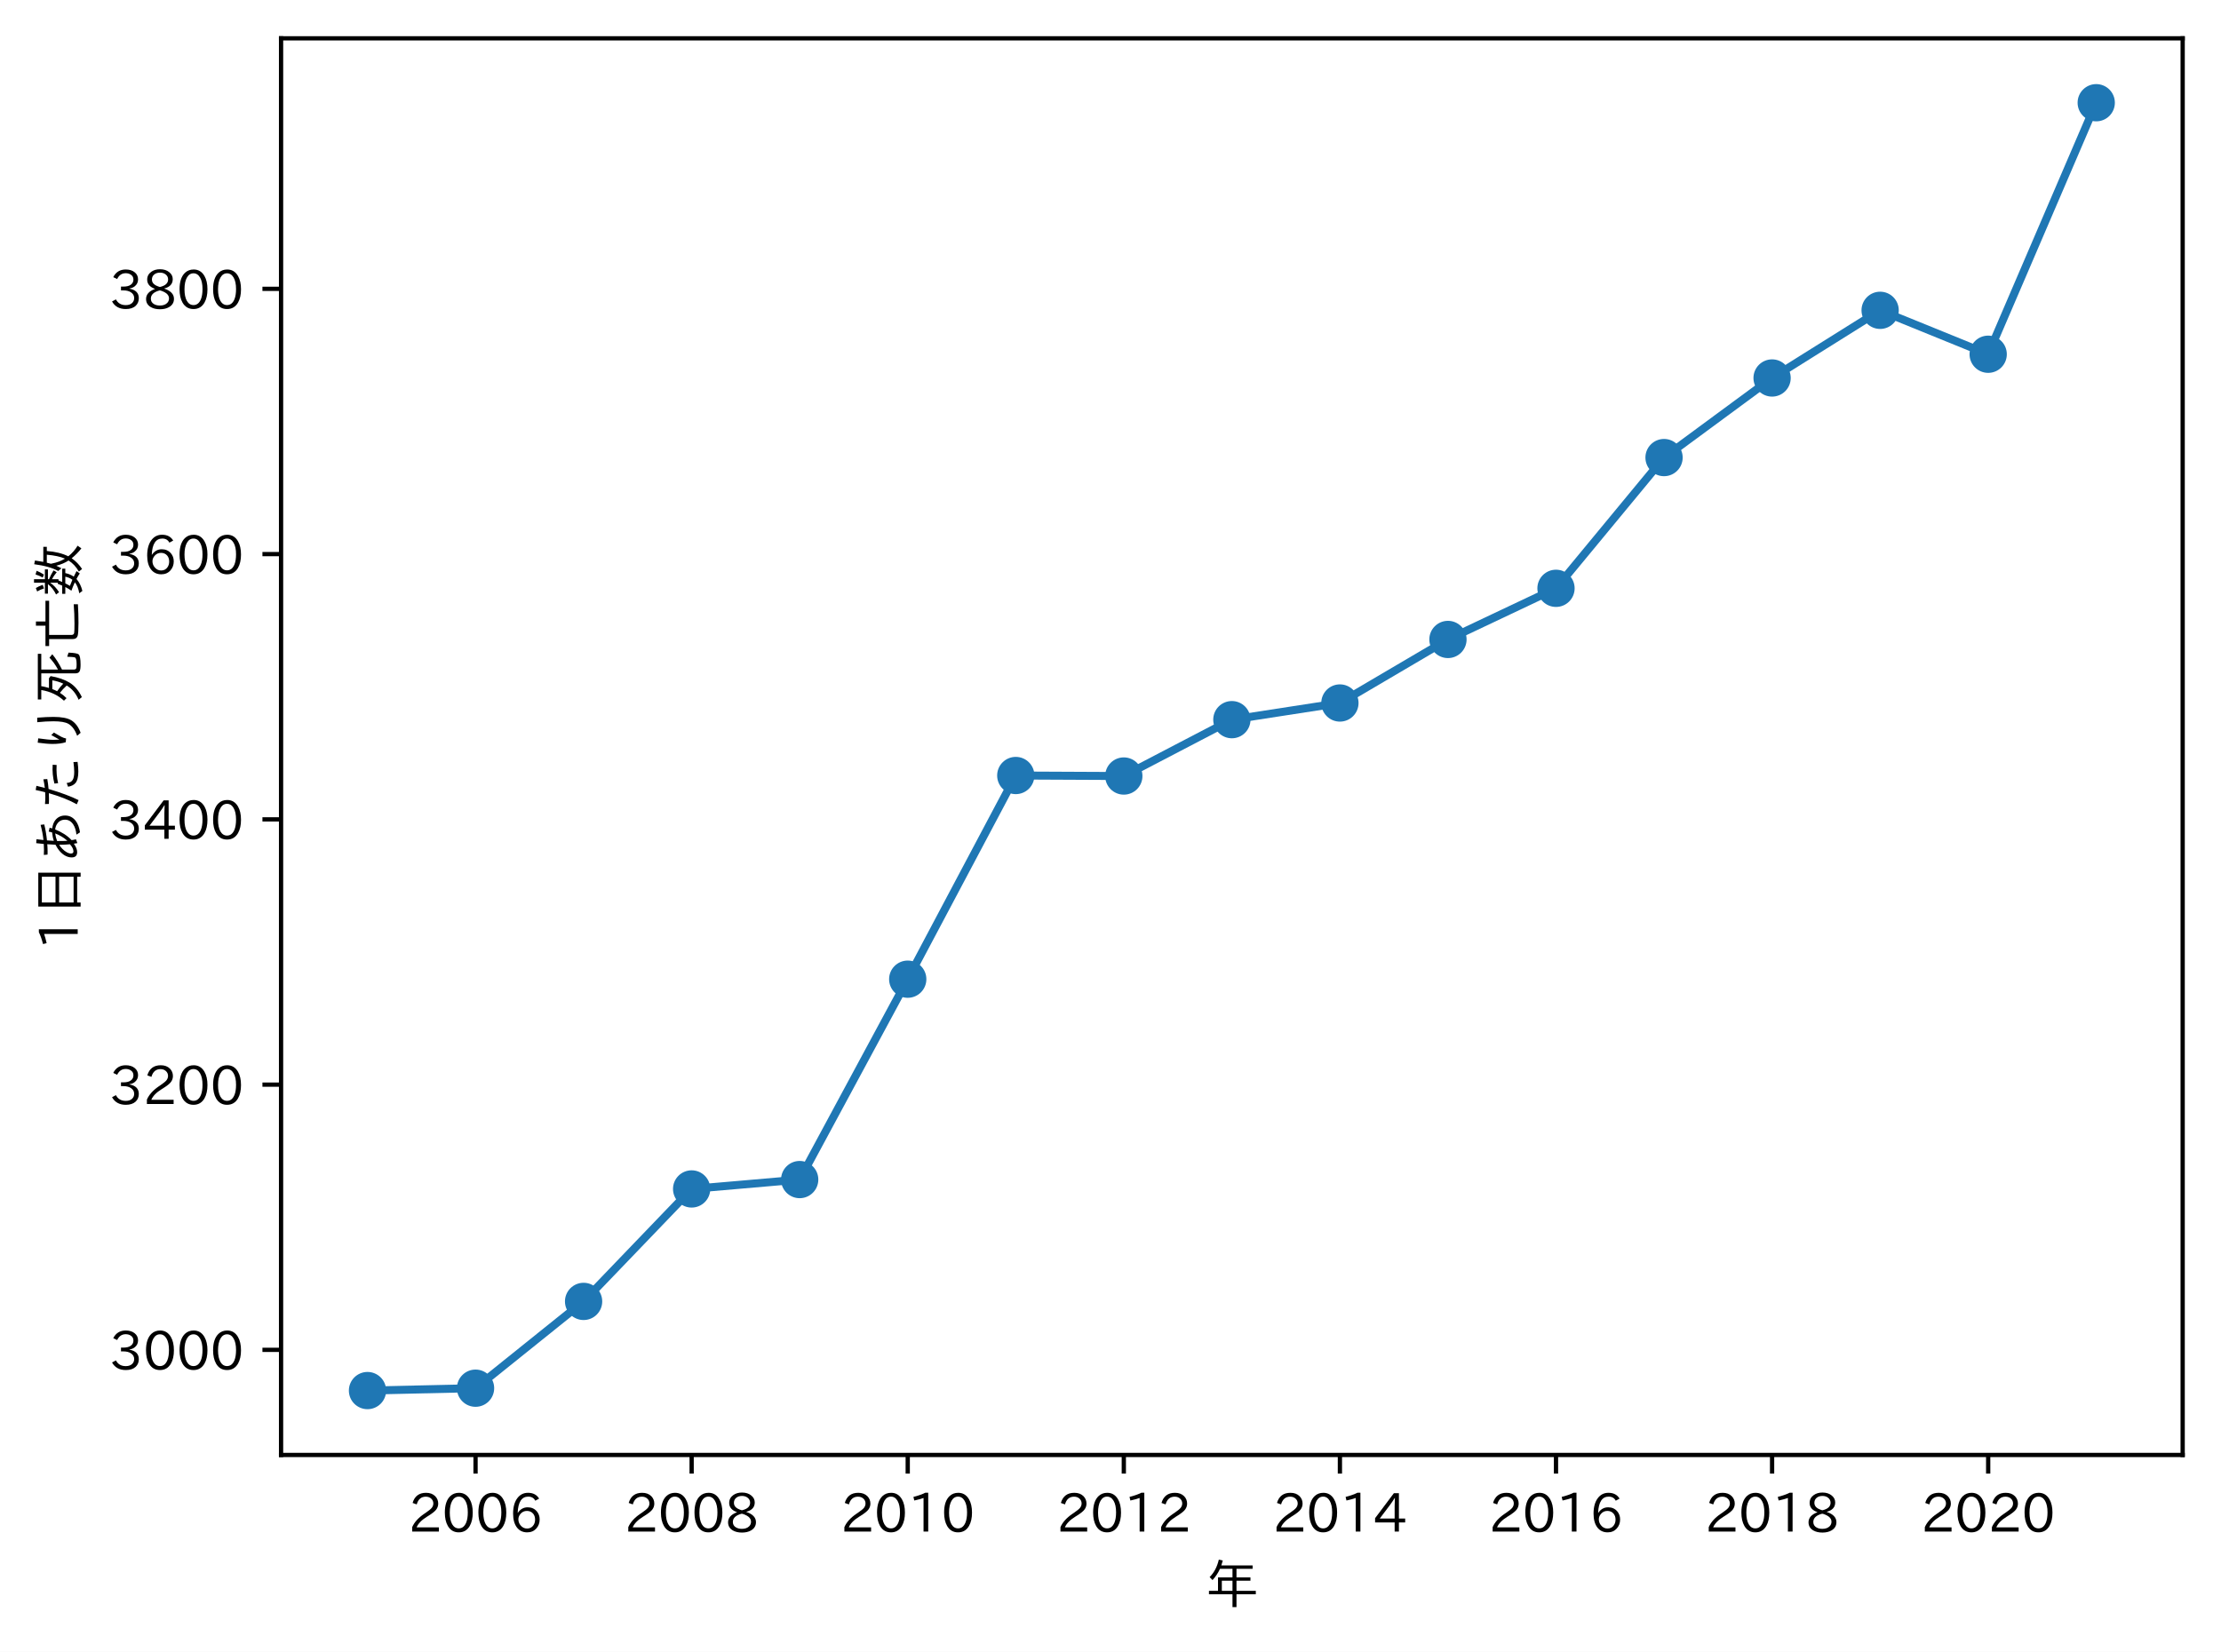
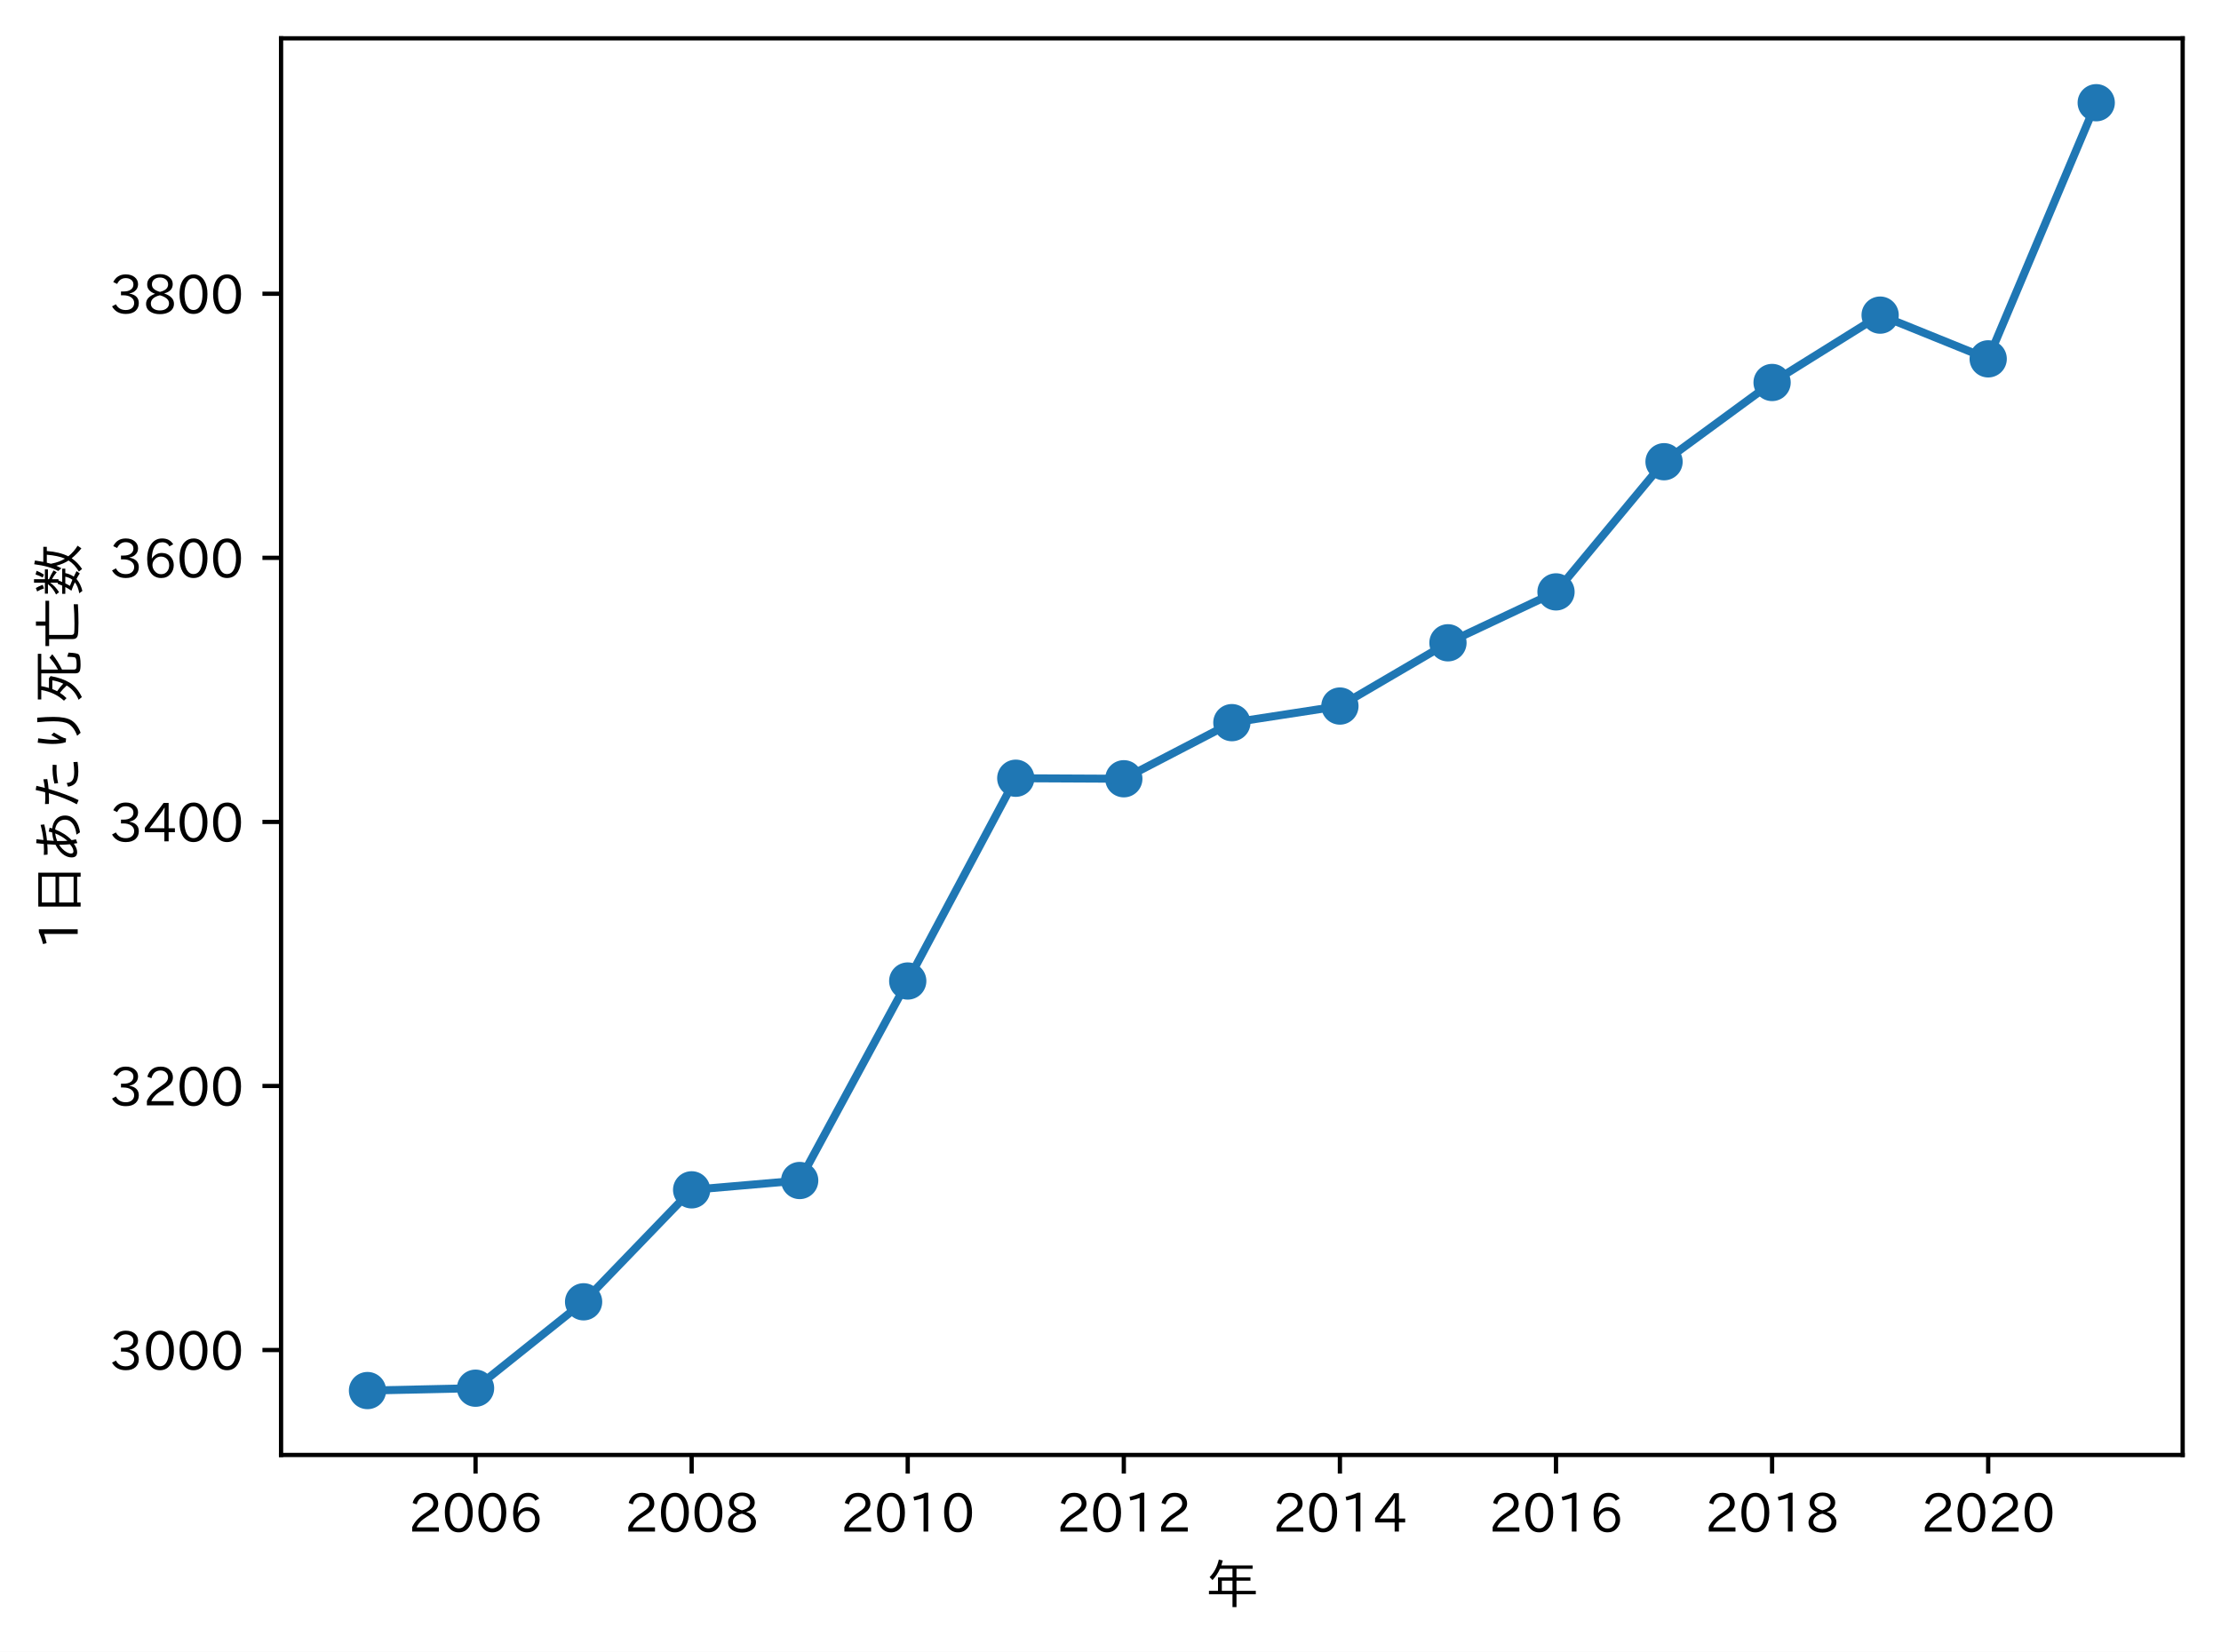
<svg xmlns="http://www.w3.org/2000/svg" xmlns:xlink="http://www.w3.org/1999/xlink" width="417.104pt" height="310.293pt" viewBox="0 0 417.104 310.293" version="1.1">
  <defs>
    <style type="text/css">*{stroke-linejoin: round; stroke-linecap: butt}</style>
  </defs>
  <g id="figure_1">
    <g id="patch_1">
      <path d="M 0 310.293  L 417.104 310.293  L 417.104 0  L 0 0  z " style="fill: #ffffff" />
    </g>
    <g id="axes_1">
      <g id="patch_2">
        <path d="M 52.784 273.312  L 409.904 273.312  L 409.904 7.2  L 52.784 7.2  z " style="fill: #ffffff" />
      </g>
      <g id="matplotlib.axis_1">
        <g id="xtick_1">
          <g id="line2d_1">
            <defs>
-               <path id="mafe848739e" d="M 0 0  L 0 3.5  " style="stroke: #000000; stroke-width: 0.8" />
+               <path id="m4558c33a85" d="M 0 0  L 0 3.5  " style="stroke: #000000; stroke-width: 0.8" />
            </defs>
            <g>
-               <use xlink:href="#mafe848739e" x="89.308" y="273.312" style="stroke: #000000; stroke-width: 0.8" />
+               <use xlink:href="#m4558c33a85" x="89.308" y="273.312" style="stroke: #000000; stroke-width: 0.8" />
            </g>
          </g>
          <g id="text_1">
            <g transform="translate(76.71114 287.8026)scale(0.1 -0.1)">
              <defs>
                <path id="IPAexGothic-32" d="M 3659 63  L 447 63  L 447 594  Q 825 1475 1894 2203  L 2072 2322  Q 2619 2697 2791 2906  Q 2988 3153 2988 3444  Q 2988 3772 2756 4003  Q 2500 4259 2084 4259  Q 1250 4259 991 3328  L 497 3506  Q 853 4725 2116 4725  Q 2806 4725 3216 4316  Q 3575 3947 3575 3425  Q 3575 3038 3344 2722  Q 3131 2416 2366 1938  L 2231 1856  Q 1256 1253 978 569  L 3659 569  L 3659 63  z " transform="scale(0.015625)" />
                <path id="IPAexGothic-30" d="M 2038 4725  Q 2881 4725 3334 3944  Q 3694 3325 3694 2344  Q 3694 1372 3334 741  Q 2888 -31 2016 -31  Q 1147 -31 700 741  Q 341 1372 341 2350  Q 341 3713 1000 4334  Q 1419 4725 2038 4725  z M 2016 4266  Q 1516 4266 1228 3759  Q 934 3247 934 2344  Q 934 1456 1222 947  Q 1513 447 2016 447  Q 2619 447 2909 1153  Q 3100 1622 3100 2375  Q 3100 3256 2806 3759  Q 2509 4266 2016 4266  z " transform="scale(0.015625)" />
                <path id="IPAexGothic-36" d="M 1056 2328  Q 1509 2981 2234 2981  Q 2906 2981 3316 2513  Q 3675 2106 3675 1522  Q 3675 884 3272 434  Q 2853 -31 2178 -31  Q 1375 -31 922 581  Q 481 1178 481 2228  Q 481 3425 1013 4109  Q 1494 4725 2272 4725  Q 3191 4725 3609 4025  L 3150 3775  Q 2894 4266 2300 4266  Q 1119 4266 1031 2328  L 1056 2328  z M 2141 2547  Q 1684 2547 1384 2206  Q 1116 1900 1116 1541  Q 1116 1156 1353 844  Q 1672 428 2159 428  Q 2669 428 2941 844  Q 3125 1128 3125 1503  Q 3125 1944 2881 2228  Q 2600 2547 2141 2547  z " transform="scale(0.015625)" />
              </defs>
              <use xlink:href="#IPAexGothic-32" />
              <use xlink:href="#IPAexGothic-30" x="62.988" />
              <use xlink:href="#IPAexGothic-30" x="125.977" />
              <use xlink:href="#IPAexGothic-36" x="188.965" />
            </g>
          </g>
        </g>
        <g id="xtick_2">
          <g id="line2d_2">
            <g>
-               <use xlink:href="#mafe848739e" x="129.89" y="273.312" style="stroke: #000000; stroke-width: 0.8" />
+               <use xlink:href="#m4558c33a85" x="129.89" y="273.312" style="stroke: #000000; stroke-width: 0.8" />
            </g>
          </g>
          <g id="text_2">
            <g transform="translate(117.293 287.8026)scale(0.1 -0.1)">
              <defs>
                <path id="IPAexGothic-38" d="M 2541 2425  Q 3700 2031 3700 1197  Q 3700 541 3100 197  Q 2663 -56 2016 -56  Q 1366 -56 928 197  Q 347 531 347 1178  Q 347 1988 1409 2381  L 1409 2400  Q 481 2734 481 3509  Q 481 4100 981 4456  Q 1406 4756 2019 4756  Q 2703 4756 3131 4403  Q 3553 4069 3553 3566  Q 3553 2706 2541 2444  L 2541 2425  z M 2022 2625  Q 2997 2856 2997 3528  Q 2997 3916 2675 4150  Q 2413 4347 2016 4347  Q 1606 4347 1331 4128  Q 1050 3897 1050 3522  Q 1050 3150 1350 2925  Q 1494 2809 1722 2722  Q 1984 2616 2022 2625  z M 1978 2209  Q 922 1931 922 1216  Q 922 775 1313 556  Q 1606 391 2009 391  Q 2575 391 2881 697  Q 3106 922 3106 1250  Q 3106 1594 2794 1850  Q 2609 1994 2350 2100  Q 2047 2222 1978 2209  z " transform="scale(0.015625)" />
              </defs>
              <use xlink:href="#IPAexGothic-32" />
              <use xlink:href="#IPAexGothic-30" x="62.988" />
              <use xlink:href="#IPAexGothic-30" x="125.977" />
              <use xlink:href="#IPAexGothic-38" x="188.965" />
            </g>
          </g>
        </g>
        <g id="xtick_3">
          <g id="line2d_3">
            <g>
-               <use xlink:href="#mafe848739e" x="170.472" y="273.312" style="stroke: #000000; stroke-width: 0.8" />
+               <use xlink:href="#m4558c33a85" x="170.472" y="273.312" style="stroke: #000000; stroke-width: 0.8" />
            </g>
          </g>
          <g id="text_3">
            <g transform="translate(157.8748 287.8026)scale(0.1 -0.1)">
              <defs>
                <path id="IPAexGothic-31" d="M 2463 63  L 1900 63  L 1900 4103  Q 1372 3922 788 3797  L 684 4231  Q 1519 4441 2106 4731  L 2463 4731  L 2463 63  z " transform="scale(0.015625)" />
              </defs>
              <use xlink:href="#IPAexGothic-32" />
              <use xlink:href="#IPAexGothic-30" x="62.988" />
              <use xlink:href="#IPAexGothic-31" x="125.977" />
              <use xlink:href="#IPAexGothic-30" x="188.965" />
            </g>
          </g>
        </g>
        <g id="xtick_4">
          <g id="line2d_4">
            <g>
-               <use xlink:href="#mafe848739e" x="211.053" y="273.312" style="stroke: #000000; stroke-width: 0.8" />
+               <use xlink:href="#m4558c33a85" x="211.053" y="273.312" style="stroke: #000000; stroke-width: 0.8" />
            </g>
          </g>
          <g id="text_4">
            <g transform="translate(198.4566 287.8026)scale(0.1 -0.1)">
              <use xlink:href="#IPAexGothic-32" />
              <use xlink:href="#IPAexGothic-30" x="62.988" />
              <use xlink:href="#IPAexGothic-31" x="125.977" />
              <use xlink:href="#IPAexGothic-32" x="188.965" />
            </g>
          </g>
        </g>
        <g id="xtick_5">
          <g id="line2d_5">
            <g>
-               <use xlink:href="#mafe848739e" x="251.635" y="273.312" style="stroke: #000000; stroke-width: 0.8" />
+               <use xlink:href="#m4558c33a85" x="251.635" y="273.312" style="stroke: #000000; stroke-width: 0.8" />
            </g>
          </g>
          <g id="text_5">
            <g transform="translate(239.0384 287.8026)scale(0.1 -0.1)">
              <defs>
                <path id="IPAexGothic-34" d="M 3813 1159  L 3059 1159  L 3059 63  L 2547 63  L 2547 1159  L 197 1159  L 197 1672  L 2456 4678  L 3059 4678  L 3059 1634  L 3813 1634  L 3813 1159  z M 2578 4109  L 2559 4109  Q 2278 3656 2003 3284  L 759 1634  L 2547 1634  L 2547 3144  Q 2547 3481 2578 4109  z " transform="scale(0.015625)" />
              </defs>
              <use xlink:href="#IPAexGothic-32" />
              <use xlink:href="#IPAexGothic-30" x="62.988" />
              <use xlink:href="#IPAexGothic-31" x="125.977" />
              <use xlink:href="#IPAexGothic-34" x="188.965" />
            </g>
          </g>
        </g>
        <g id="xtick_6">
          <g id="line2d_6">
            <g>
-               <use xlink:href="#mafe848739e" x="292.217" y="273.312" style="stroke: #000000; stroke-width: 0.8" />
+               <use xlink:href="#m4558c33a85" x="292.217" y="273.312" style="stroke: #000000; stroke-width: 0.8" />
            </g>
          </g>
          <g id="text_6">
            <g transform="translate(279.6202 287.8026)scale(0.1 -0.1)">
              <use xlink:href="#IPAexGothic-32" />
              <use xlink:href="#IPAexGothic-30" x="62.988" />
              <use xlink:href="#IPAexGothic-31" x="125.977" />
              <use xlink:href="#IPAexGothic-36" x="188.965" />
            </g>
          </g>
        </g>
        <g id="xtick_7">
          <g id="line2d_7">
            <g>
-               <use xlink:href="#mafe848739e" x="332.799" y="273.312" style="stroke: #000000; stroke-width: 0.8" />
+               <use xlink:href="#m4558c33a85" x="332.799" y="273.312" style="stroke: #000000; stroke-width: 0.8" />
            </g>
          </g>
          <g id="text_7">
            <g transform="translate(320.202 287.8026)scale(0.1 -0.1)">
              <use xlink:href="#IPAexGothic-32" />
              <use xlink:href="#IPAexGothic-30" x="62.988" />
              <use xlink:href="#IPAexGothic-31" x="125.977" />
              <use xlink:href="#IPAexGothic-38" x="188.965" />
            </g>
          </g>
        </g>
        <g id="xtick_8">
          <g id="line2d_8">
            <g>
-               <use xlink:href="#mafe848739e" x="373.381" y="273.312" style="stroke: #000000; stroke-width: 0.8" />
+               <use xlink:href="#m4558c33a85" x="373.381" y="273.312" style="stroke: #000000; stroke-width: 0.8" />
            </g>
          </g>
          <g id="text_8">
            <g transform="translate(360.7839 287.8026)scale(0.1 -0.1)">
              <use xlink:href="#IPAexGothic-32" />
              <use xlink:href="#IPAexGothic-30" x="62.988" />
              <use xlink:href="#IPAexGothic-32" x="125.977" />
              <use xlink:href="#IPAexGothic-30" x="188.965" />
            </g>
          </g>
        </g>
        <g id="text_9">
          <g transform="translate(226.3444 301.1932)scale(0.1 -0.1)">
            <defs>
              <path id="IPAexGothic-5e74" d="M 1772 4159  Q 1444 3422 875 2803  L 528 3166  Q 1322 3941 1631 5259  L 2109 5156  Q 1994 4759 1931 4563  L 5694 4563  L 5694 4159  L 3756 4159  L 3756 3128  L 5434 3128  L 5434 2725  L 3756 2725  L 3756 1509  L 6078 1509  L 6078 1094  L 3756 1094  L 3756 -450  L 3275 -450  L 3275 1094  L 447 1094  L 447 1509  L 1534 1509  L 1534 3128  L 3275 3128  L 3275 4159  L 1772 4159  z M 3275 2725  L 1994 2725  L 1994 1509  L 3275 1509  L 3275 2725  z " transform="scale(0.015625)" />
            </defs>
            <use xlink:href="#IPAexGothic-5e74" />
          </g>
        </g>
      </g>
      <g id="matplotlib.axis_2">
        <g id="ytick_1">
          <g id="line2d_9">
            <defs>
-               <path id="m73c80a53b0" d="M 0 0  L -3.5 0  " style="stroke: #000000; stroke-width: 0.8" />
+               <path id="m8e93cafe8f" d="M 0 0  L -3.5 0  " style="stroke: #000000; stroke-width: 0.8" />
            </defs>
            <g>
-               <use xlink:href="#m73c80a53b0" x="52.784" y="253.569" style="stroke: #000000; stroke-width: 0.8" />
+               <use xlink:href="#m8e93cafe8f" x="52.784" y="253.603" style="stroke: #000000; stroke-width: 0.8" />
            </g>
          </g>
          <g id="text_10">
-             <g transform="translate(20.59062 257.3139)scale(0.1 -0.1)">
+             <g transform="translate(20.59062 257.3479)scale(0.1 -0.1)">
              <defs>
                <path id="IPAexGothic-33" d="M 2381 2419  Q 3506 2216 3506 1278  Q 3506 716 3128 356  Q 2709 -31 1944 -31  Q 797 -31 288 881  L 756 1131  Q 1109 441 1938 441  Q 2425 441 2694 691  Q 2950 928 2950 1291  Q 2950 1719 2566 1978  Q 2216 2213 1644 2213  L 1363 2213  L 1363 2669  L 1656 2669  Q 2231 2669 2534 2888  Q 2859 3119 2859 3509  Q 2859 3934 2494 4138  Q 2259 4278 1931 4278  Q 1238 4278 903 3578  L 434 3803  Q 897 4725 1938 4725  Q 2597 4725 3006 4394  Q 3416 4069 3416 3534  Q 3416 3028 3019 2706  Q 2763 2500 2381 2444  L 2381 2419  z " transform="scale(0.015625)" />
              </defs>
              <use xlink:href="#IPAexGothic-33" />
              <use xlink:href="#IPAexGothic-30" x="62.988" />
              <use xlink:href="#IPAexGothic-30" x="125.977" />
              <use xlink:href="#IPAexGothic-30" x="188.965" />
            </g>
          </g>
        </g>
        <g id="ytick_2">
          <g id="line2d_10">
            <g>
-               <use xlink:href="#m73c80a53b0" x="52.784" y="203.742" style="stroke: #000000; stroke-width: 0.8" />
+               <use xlink:href="#m8e93cafe8f" x="52.784" y="203.997" style="stroke: #000000; stroke-width: 0.8" />
            </g>
          </g>
          <g id="text_11">
-             <g transform="translate(20.59062 207.487)scale(0.1 -0.1)">
+             <g transform="translate(20.59062 207.7425)scale(0.1 -0.1)">
              <use xlink:href="#IPAexGothic-33" />
              <use xlink:href="#IPAexGothic-32" x="62.988" />
              <use xlink:href="#IPAexGothic-30" x="125.977" />
              <use xlink:href="#IPAexGothic-30" x="188.965" />
            </g>
          </g>
        </g>
        <g id="ytick_3">
          <g id="line2d_11">
            <g>
-               <use xlink:href="#m73c80a53b0" x="52.784" y="153.915" style="stroke: #000000; stroke-width: 0.8" />
+               <use xlink:href="#m8e93cafe8f" x="52.784" y="154.392" style="stroke: #000000; stroke-width: 0.8" />
            </g>
          </g>
          <g id="text_12">
-             <g transform="translate(20.59062 157.66)scale(0.1 -0.1)">
+             <g transform="translate(20.59062 158.1371)scale(0.1 -0.1)">
              <use xlink:href="#IPAexGothic-33" />
              <use xlink:href="#IPAexGothic-34" x="62.988" />
              <use xlink:href="#IPAexGothic-30" x="125.977" />
              <use xlink:href="#IPAexGothic-30" x="188.965" />
            </g>
          </g>
        </g>
        <g id="ytick_4">
          <g id="line2d_12">
            <g>
-               <use xlink:href="#m73c80a53b0" x="52.784" y="104.088" style="stroke: #000000; stroke-width: 0.8" />
+               <use xlink:href="#m8e93cafe8f" x="52.784" y="104.786" style="stroke: #000000; stroke-width: 0.8" />
            </g>
          </g>
          <g id="text_13">
-             <g transform="translate(20.59062 107.8331)scale(0.1 -0.1)">
+             <g transform="translate(20.59062 108.5318)scale(0.1 -0.1)">
              <use xlink:href="#IPAexGothic-33" />
              <use xlink:href="#IPAexGothic-36" x="62.988" />
              <use xlink:href="#IPAexGothic-30" x="125.977" />
              <use xlink:href="#IPAexGothic-30" x="188.965" />
            </g>
          </g>
        </g>
        <g id="ytick_5">
          <g id="line2d_13">
            <g>
-               <use xlink:href="#m73c80a53b0" x="52.784" y="54.261" style="stroke: #000000; stroke-width: 0.8" />
+               <use xlink:href="#m8e93cafe8f" x="52.784" y="55.181" style="stroke: #000000; stroke-width: 0.8" />
            </g>
          </g>
          <g id="text_14">
-             <g transform="translate(20.59062 58.00617)scale(0.1 -0.1)">
+             <g transform="translate(20.59062 58.92639)scale(0.1 -0.1)">
              <use xlink:href="#IPAexGothic-33" />
              <use xlink:href="#IPAexGothic-38" x="62.988" />
              <use xlink:href="#IPAexGothic-30" x="125.977" />
              <use xlink:href="#IPAexGothic-30" x="188.965" />
            </g>
          </g>
        </g>
        <g id="text_15">
          <g transform="translate(14.69063 178.4052)rotate(-90)scale(0.1 -0.1)">
            <defs>
              <path id="IPAexGothic-65e5" d="M 5231 4800  L 5231 -288  L 4744 -288  L 4744 128  L 1647 128  L 1647 -288  L 1159 -288  L 1159 4800  L 5231 4800  z M 1647 4372  L 1647 2731  L 4744 2731  L 4744 4372  L 1647 4372  z M 1647 2297  L 1647 556  L 4744 556  L 4744 2297  L 1647 2297  z " transform="scale(0.015625)" />
              <path id="IPAexGothic-3042" d="M 966 4134  Q 1228 4116 1550 4116  Q 1934 4116 2284 4141  Q 2297 4247 2319 4453  Q 2369 4872 2381 5050  L 2853 5019  Q 2794 4547 2759 4178  Q 3672 4275 4581 4525  L 4634 4084  Q 3750 3863 2713 3756  Q 2675 3378 2663 2931  Q 3088 3084 3669 3138  Q 3738 3325 3763 3547  L 4238 3438  Q 4188 3219 4153 3128  Q 4797 3041 5166 2741  Q 5703 2297 5703 1581  Q 5703 794 5056 300  Q 4559 -84 3681 -213  L 3406 213  Q 4169 297 4622 594  Q 5203 969 5203 1588  Q 5203 2216 4672 2553  Q 4413 2725 4025 2772  Q 3550 1556 2747 800  Q 2766 584 2847 275  L 2388 103  Q 2369 191 2316 525  Q 1756 128 1300 128  Q 666 128 666 794  Q 666 1244 950 1691  Q 1216 2100 1678 2425  Q 1834 2541 2194 2731  Q 2206 3159 2253 3719  Q 1772 3681 1338 3681  Q 1106 3681 1006 3688  L 966 4134  z M 2188 2291  Q 1966 2169 1703 1913  Q 1431 1650 1272 1353  Q 1144 1109 1134 922  Q 1119 575 1384 575  Q 1788 575 2247 997  Q 2197 1497 2188 2291  z M 3553 2772  Q 3038 2700 2638 2534  Q 2638 1734 2663 1300  Q 3231 1931 3553 2772  z " transform="scale(0.015625)" />
              <path id="IPAexGothic-305f" d="M 684 3994  Q 1138 3953 1556 3953  Q 1797 3953 2106 3975  Q 2266 4594 2369 5113  L 2875 5025  Q 2806 4731 2619 4013  Q 3209 4084 3656 4191  L 3688 3719  Q 3109 3613 2497 3566  Q 1822 1294 1153 -44  L 653 172  Q 1406 1500 1991 3531  Q 1634 3513 1256 3513  Q 1106 3513 697 3525  L 684 3994  z M 5753 78  Q 5059 -13 4597 -13  Q 3619 -13 3206 334  Q 2866 625 2766 1222  L 3213 1388  Q 3247 1069 3347 903  Q 3425 775 3578 672  Q 3866 481 4556 481  Q 5009 481 5728 575  L 5753 78  z M 3144 2859  Q 4216 3147 5409 3072  L 5381 2597  L 5356 2597  Q 4263 2663 3194 2419  L 3144 2859  z " transform="scale(0.015625)" />
              <path id="IPAexGothic-308a" d="M 2878 2925  Q 2503 2294 2372 2041  Q 2222 1750 2163 1459  L 1716 1503  Q 1509 2131 1509 3091  Q 1509 3744 1663 4872  L 2181 4806  Q 2003 3541 2003 3016  Q 2003 2613 2028 2259  Q 2109 2413 2313 2766  Q 2484 3063 2578 3238  L 2878 2925  z M 2488 128  Q 3534 503 3928 1184  Q 4234 1713 4234 2975  Q 4234 3872 4122 4928  L 4666 4928  Q 4759 3794 4759 2975  Q 4759 1516 4356 844  Q 3913 103 2853 -288  L 2488 128  z " transform="scale(0.015625)" />
              <path id="IPAexGothic-6b7b" d="M 2134 1381  Q 1691 1863 1256 2200  Q 997 1788 616 1406  L 309 1713  Q 1325 2825 1584 4403  L 1591 4441  L 456 4441  L 456 4856  L 5947 4856  L 5947 4441  L 4053 4441  L 4053 2431  Q 4888 2881 5478 3456  L 5894 3116  Q 5109 2469 4053 1950  L 4053 516  Q 4053 275 4238 225  Q 4378 194 4684 194  Q 5428 194 5506 397  Q 5575 591 5594 1325  L 6088 1163  Q 6050 141 5869 -56  Q 5666 -281 4628 -281  Q 4063 -281 3841 -166  Q 3594 -41 3594 356  L 3594 4441  L 2050 4441  Q 2041 4400 2031 4300  Q 1978 4000 1838 3519  L 3003 3519  L 3266 3322  Q 3028 1938 2472 1028  Q 1906 119 738 -438  L 419 -47  Q 1541 413 2134 1381  z M 2356 1797  Q 2647 2425 2759 3116  L 1703 3116  Q 1603 2844 1450 2534  Q 1966 2188 2356 1797  z " transform="scale(0.015625)" />
              <path id="IPAexGothic-4ea1" d="M 1813 3497  L 1813 819  Q 1813 538 2056 488  Q 2269 450 3194 450  Q 4369 450 5506 544  L 5506 38  Q 4391 -31 3259 -31  Q 2013 -31 1697 72  Q 1319 197 1319 647  L 1319 3497  L 481 3497  L 481 3938  L 2925 3938  L 2925 5084  L 3431 5084  L 3431 3938  L 5922 3938  L 5922 3497  L 1813 3497  z " transform="scale(0.015625)" />
              <path id="IPAexGothic-6570" d="M 2847 1553  Q 2741 1006 2425 534  Q 2625 441 3091 203  L 2809 -188  Q 2541 0 2144 209  Q 1569 -291 703 -500  L 422 -125  Q 1263 19 1747 406  Q 1222 650 734 816  Q 975 1172 1147 1503  L 1172 1553  L 359 1553  L 359 1925  L 1344 1925  Q 1406 2066 1569 2475  L 1691 2450  L 1691 3372  Q 1250 2738 550 2303  L 275 2663  Q 1019 3013 1528 3641  L 378 3641  L 378 4006  L 1691 4006  L 1691 5313  L 2113 5313  L 2113 4006  L 3297 4006  L 3297 3641  L 2113 3641  L 2113 3513  Q 2659 3291 3175 2963  L 2956 2584  Q 2553 2922 2113 3159  L 2113 2372  L 1966 2372  Q 1928 2288 1872 2141  Q 1806 1975 1784 1925  L 3378 1925  L 3378 1553  L 2847 1553  z M 2419 1553  L 1613 1553  Q 1478 1269 1313 997  Q 1559 909 2047 703  Q 2313 1047 2419 1553  z M 4363 1163  Q 3953 1781 3738 2638  Q 3575 2281 3428 2016  L 3103 2406  Q 3675 3444 3916 5291  L 4363 5200  Q 4284 4666 4197 4197  L 6009 4197  L 6009 3775  L 5503 3775  Q 5397 2275 4869 1191  Q 5419 503 6144 75  L 5822 -378  Q 5188 106 4631 788  Q 4113 34 3341 -463  L 3031 -78  Q 3888 406 4363 1163  z M 4588 1594  Q 4938 2388 5059 3775  L 4100 3775  Q 4041 3519 3972 3288  Q 3981 3250 3991 3194  Q 4175 2256 4588 1594  z M 1003 4116  Q 878 4544 638 4934  L 1053 5094  Q 1247 4788 1438 4269  L 1003 4116  z M 2316 4269  Q 2550 4688 2688 5131  L 3128 4997  Q 2966 4588 2675 4128  L 2316 4269  z " transform="scale(0.015625)" />
            </defs>
            <use xlink:href="#IPAexGothic-31" />
            <use xlink:href="#IPAexGothic-65e5" x="62.988" />
            <use xlink:href="#IPAexGothic-3042" x="162.988" />
            <use xlink:href="#IPAexGothic-305f" x="262.988" />
            <use xlink:href="#IPAexGothic-308a" x="362.988" />
            <use xlink:href="#IPAexGothic-6b7b" x="462.988" />
            <use xlink:href="#IPAexGothic-4ea1" x="562.988" />
            <use xlink:href="#IPAexGothic-6570" x="662.988" />
          </g>
        </g>
      </g>
      <g id="line2d_14">
-         <path d="M 69.017 261.216  L 89.308 260.769  L 109.599 244.467  L 129.89 223.341  L 150.181 221.58  L 170.472 183.938  L 190.763 145.678  L 211.053 145.774  L 231.344 135.187  L 251.635 132.056  L 271.926 120.121  L 292.217 110.515  L 312.508 85.954  L 332.799 71.004  L 353.09 58.293  L 373.381 66.544  L 393.672 19.296  " clip-path="url(#ped5f0f2fb0)" style="fill: none; stroke: #1f77b4; stroke-width: 1.5; stroke-linecap: square" />
+         <path d="M 69.017 261.216  L 89.308 260.771  L 109.599 244.542  L 129.89 223.509  L 150.181 221.757  L 170.472 184.281  L 190.763 146.191  L 211.053 146.288  L 231.344 135.747  L 251.635 132.63  L 271.926 120.749  L 292.217 111.185  L 312.508 86.733  L 332.799 71.85  L 353.09 59.195  L 373.381 67.41  L 393.672 19.296  " clip-path="url(#paad90974f1)" style="fill: none; stroke: #1f77b4; stroke-width: 1.5; stroke-linecap: square" />
        <defs>
-           <path id="m564b7de420" d="M 0 3  C 0.796 3 1.559 2.684 2.121 2.121  C 2.684 1.559 3 0.796 3 0  C 3 -0.796 2.684 -1.559 2.121 -2.121  C 1.559 -2.684 0.796 -3 0 -3  C -0.796 -3 -1.559 -2.684 -2.121 -2.121  C -2.684 -1.559 -3 -0.796 -3 0  C -3 0.796 -2.684 1.559 -2.121 2.121  C -1.559 2.684 -0.796 3 0 3  z " style="stroke: #1f77b4" />
+           <path id="m2463960fd9" d="M 0 3  C 0.796 3 1.559 2.684 2.121 2.121  C 2.684 1.559 3 0.796 3 0  C 3 -0.796 2.684 -1.559 2.121 -2.121  C 1.559 -2.684 0.796 -3 0 -3  C -0.796 -3 -1.559 -2.684 -2.121 -2.121  C -2.684 -1.559 -3 -0.796 -3 0  C -3 0.796 -2.684 1.559 -2.121 2.121  C -1.559 2.684 -0.796 3 0 3  z " style="stroke: #1f77b4" />
        </defs>
-         <g clip-path="url(#ped5f0f2fb0)">
-           <use xlink:href="#m564b7de420" x="69.017" y="261.216" style="fill: #1f77b4; stroke: #1f77b4" />
-           <use xlink:href="#m564b7de420" x="89.308" y="260.769" style="fill: #1f77b4; stroke: #1f77b4" />
-           <use xlink:href="#m564b7de420" x="109.599" y="244.467" style="fill: #1f77b4; stroke: #1f77b4" />
-           <use xlink:href="#m564b7de420" x="129.89" y="223.341" style="fill: #1f77b4; stroke: #1f77b4" />
-           <use xlink:href="#m564b7de420" x="150.181" y="221.58" style="fill: #1f77b4; stroke: #1f77b4" />
-           <use xlink:href="#m564b7de420" x="170.472" y="183.938" style="fill: #1f77b4; stroke: #1f77b4" />
-           <use xlink:href="#m564b7de420" x="190.763" y="145.678" style="fill: #1f77b4; stroke: #1f77b4" />
-           <use xlink:href="#m564b7de420" x="211.053" y="145.774" style="fill: #1f77b4; stroke: #1f77b4" />
-           <use xlink:href="#m564b7de420" x="231.344" y="135.187" style="fill: #1f77b4; stroke: #1f77b4" />
-           <use xlink:href="#m564b7de420" x="251.635" y="132.056" style="fill: #1f77b4; stroke: #1f77b4" />
-           <use xlink:href="#m564b7de420" x="271.926" y="120.121" style="fill: #1f77b4; stroke: #1f77b4" />
-           <use xlink:href="#m564b7de420" x="292.217" y="110.515" style="fill: #1f77b4; stroke: #1f77b4" />
-           <use xlink:href="#m564b7de420" x="312.508" y="85.954" style="fill: #1f77b4; stroke: #1f77b4" />
-           <use xlink:href="#m564b7de420" x="332.799" y="71.004" style="fill: #1f77b4; stroke: #1f77b4" />
-           <use xlink:href="#m564b7de420" x="353.09" y="58.293" style="fill: #1f77b4; stroke: #1f77b4" />
-           <use xlink:href="#m564b7de420" x="373.381" y="66.544" style="fill: #1f77b4; stroke: #1f77b4" />
-           <use xlink:href="#m564b7de420" x="393.672" y="19.296" style="fill: #1f77b4; stroke: #1f77b4" />
+         <g clip-path="url(#paad90974f1)">
+           <use xlink:href="#m2463960fd9" x="69.017" y="261.216" style="fill: #1f77b4; stroke: #1f77b4" />
+           <use xlink:href="#m2463960fd9" x="89.308" y="260.771" style="fill: #1f77b4; stroke: #1f77b4" />
+           <use xlink:href="#m2463960fd9" x="109.599" y="244.542" style="fill: #1f77b4; stroke: #1f77b4" />
+           <use xlink:href="#m2463960fd9" x="129.89" y="223.509" style="fill: #1f77b4; stroke: #1f77b4" />
+           <use xlink:href="#m2463960fd9" x="150.181" y="221.757" style="fill: #1f77b4; stroke: #1f77b4" />
+           <use xlink:href="#m2463960fd9" x="170.472" y="184.281" style="fill: #1f77b4; stroke: #1f77b4" />
+           <use xlink:href="#m2463960fd9" x="190.763" y="146.191" style="fill: #1f77b4; stroke: #1f77b4" />
+           <use xlink:href="#m2463960fd9" x="211.053" y="146.288" style="fill: #1f77b4; stroke: #1f77b4" />
+           <use xlink:href="#m2463960fd9" x="231.344" y="135.747" style="fill: #1f77b4; stroke: #1f77b4" />
+           <use xlink:href="#m2463960fd9" x="251.635" y="132.63" style="fill: #1f77b4; stroke: #1f77b4" />
+           <use xlink:href="#m2463960fd9" x="271.926" y="120.749" style="fill: #1f77b4; stroke: #1f77b4" />
+           <use xlink:href="#m2463960fd9" x="292.217" y="111.185" style="fill: #1f77b4; stroke: #1f77b4" />
+           <use xlink:href="#m2463960fd9" x="312.508" y="86.733" style="fill: #1f77b4; stroke: #1f77b4" />
+           <use xlink:href="#m2463960fd9" x="332.799" y="71.85" style="fill: #1f77b4; stroke: #1f77b4" />
+           <use xlink:href="#m2463960fd9" x="353.09" y="59.195" style="fill: #1f77b4; stroke: #1f77b4" />
+           <use xlink:href="#m2463960fd9" x="373.381" y="67.41" style="fill: #1f77b4; stroke: #1f77b4" />
+           <use xlink:href="#m2463960fd9" x="393.672" y="19.296" style="fill: #1f77b4; stroke: #1f77b4" />
        </g>
      </g>
      <g id="patch_3">
        <path d="M 52.784 273.312  L 52.784 7.2  " style="fill: none; stroke: #000000; stroke-width: 0.8; stroke-linejoin: miter; stroke-linecap: square" />
      </g>
      <g id="patch_4">
        <path d="M 409.904 273.312  L 409.904 7.2  " style="fill: none; stroke: #000000; stroke-width: 0.8; stroke-linejoin: miter; stroke-linecap: square" />
      </g>
      <g id="patch_5">
        <path d="M 52.784 273.312  L 409.904 273.312  " style="fill: none; stroke: #000000; stroke-width: 0.8; stroke-linejoin: miter; stroke-linecap: square" />
      </g>
      <g id="patch_6">
        <path d="M 52.784 7.2  L 409.904 7.2  " style="fill: none; stroke: #000000; stroke-width: 0.8; stroke-linejoin: miter; stroke-linecap: square" />
      </g>
    </g>
  </g>
  <defs>
-     <clipPath id="ped5f0f2fb0">
+     <clipPath id="paad90974f1">
      <rect x="52.784" y="7.2" width="357.12" height="266.112" />
    </clipPath>
  </defs>
</svg>
